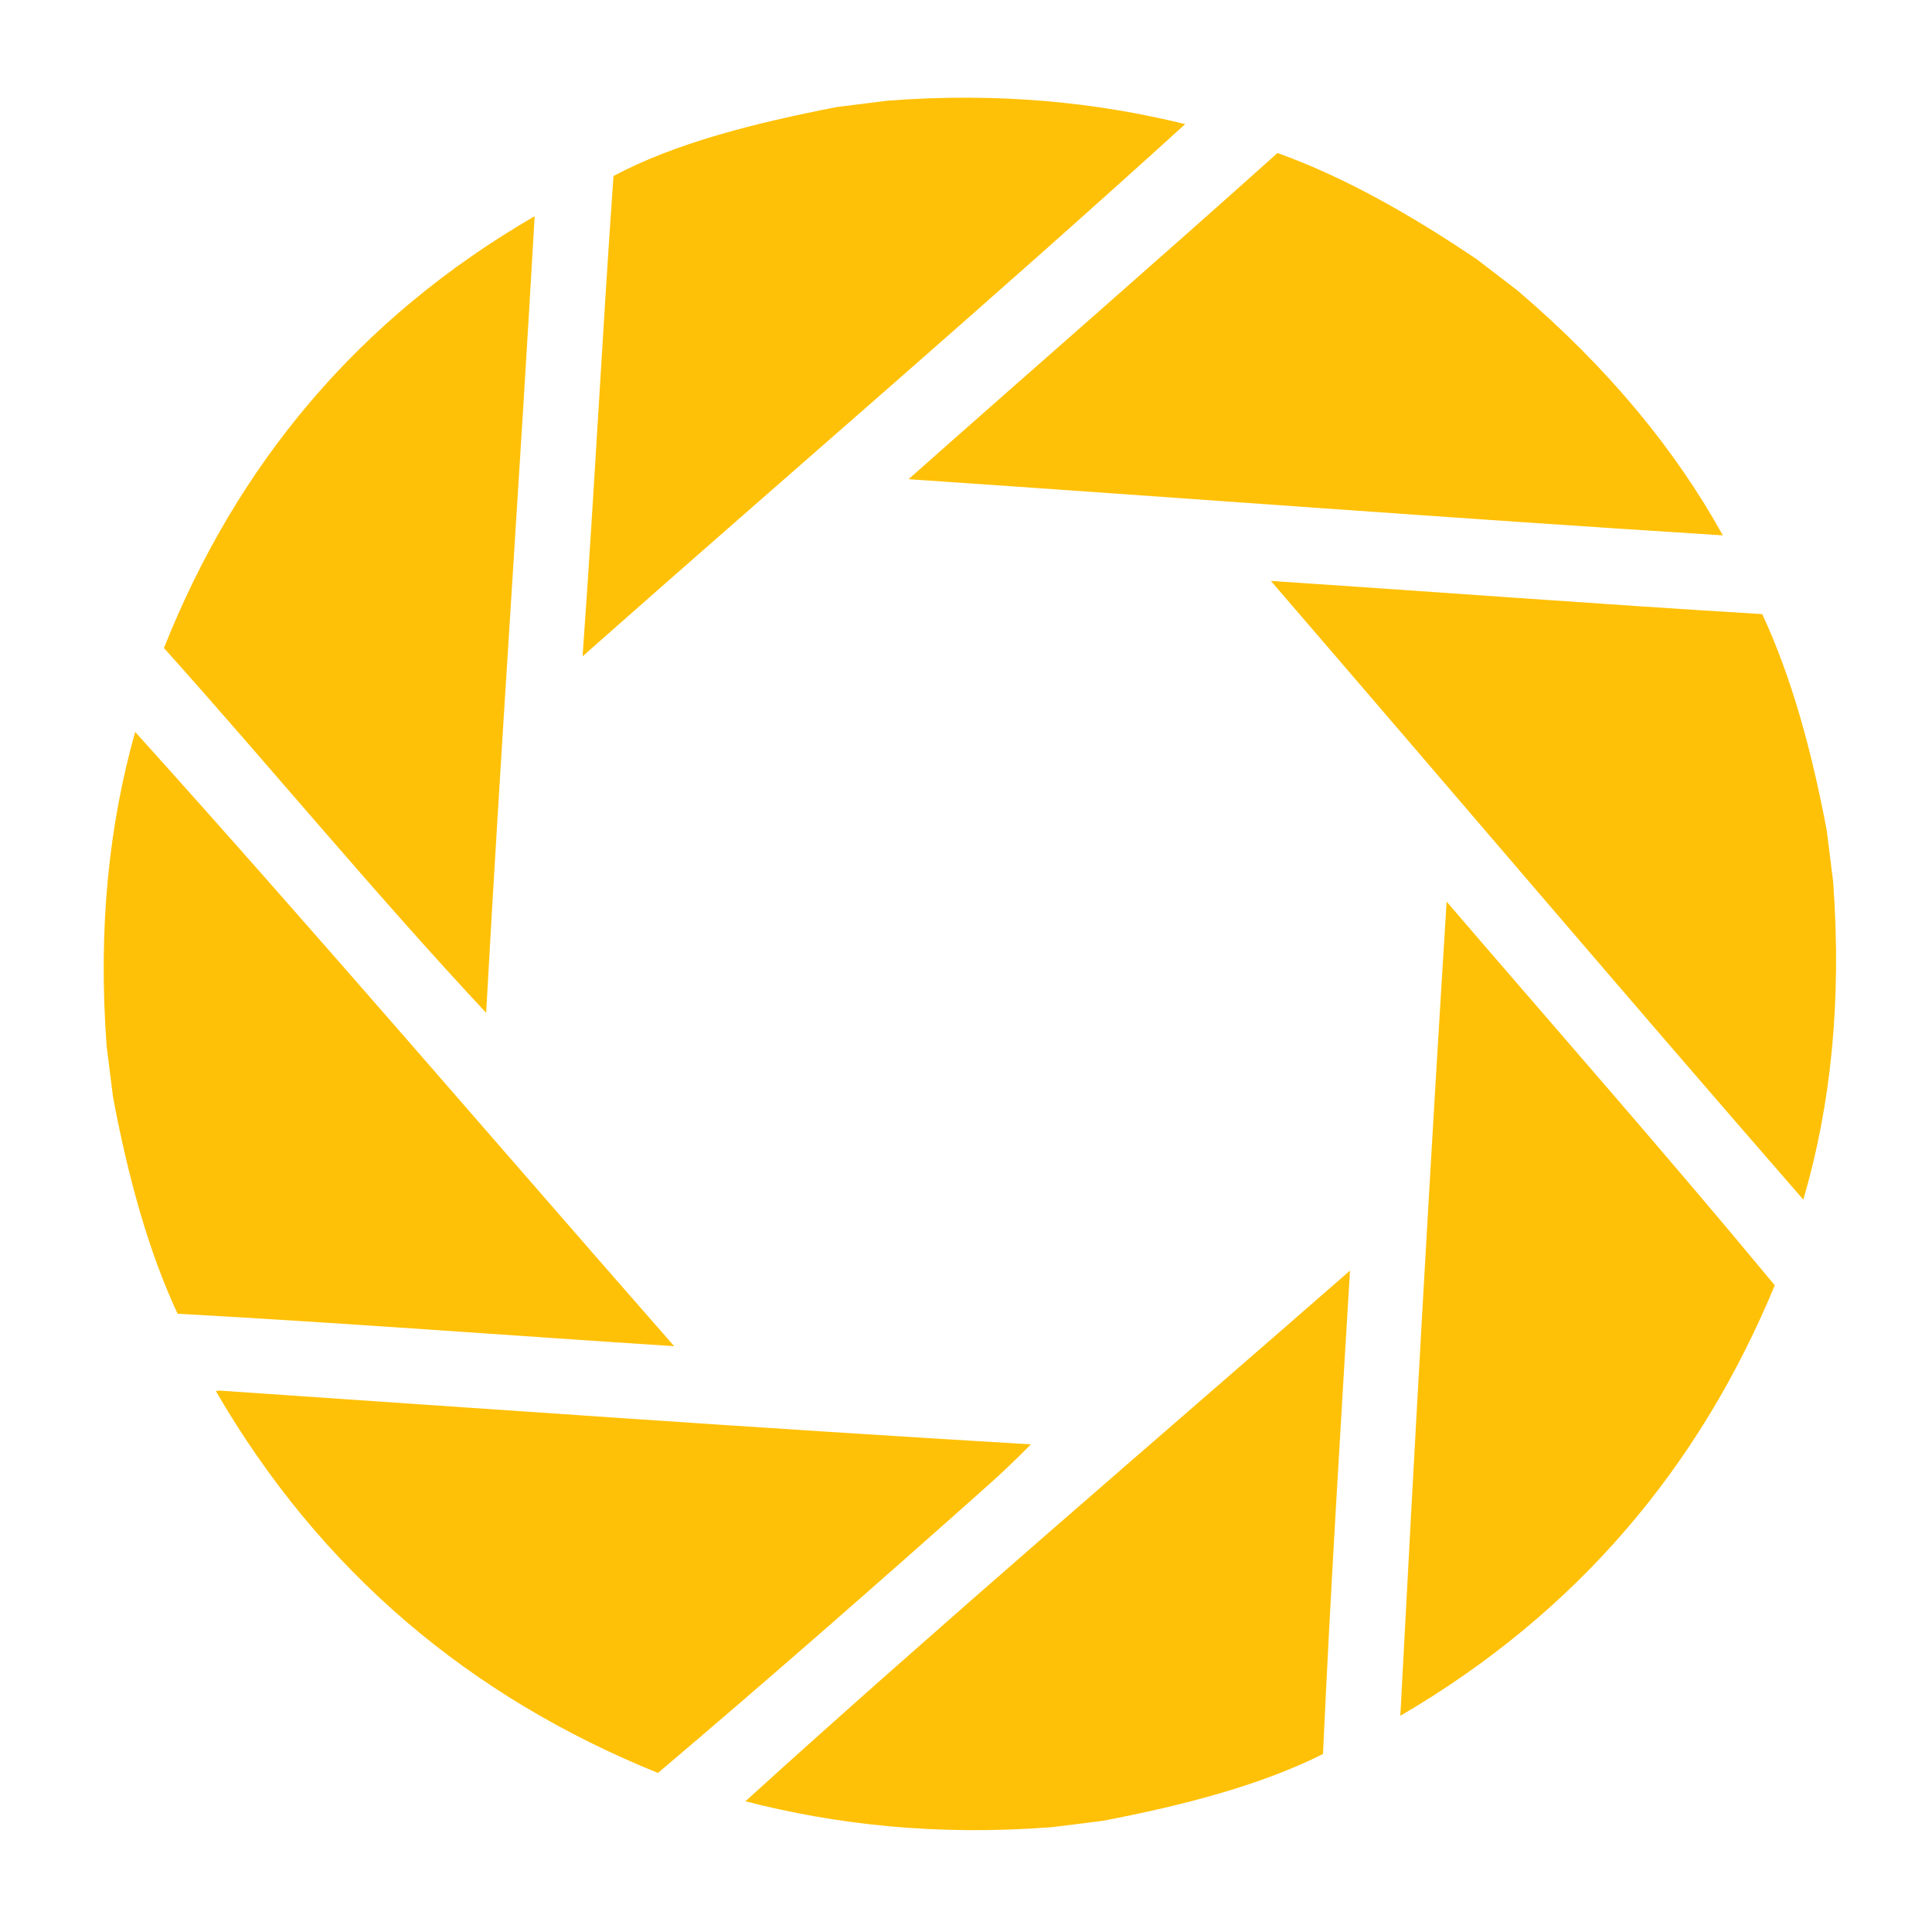
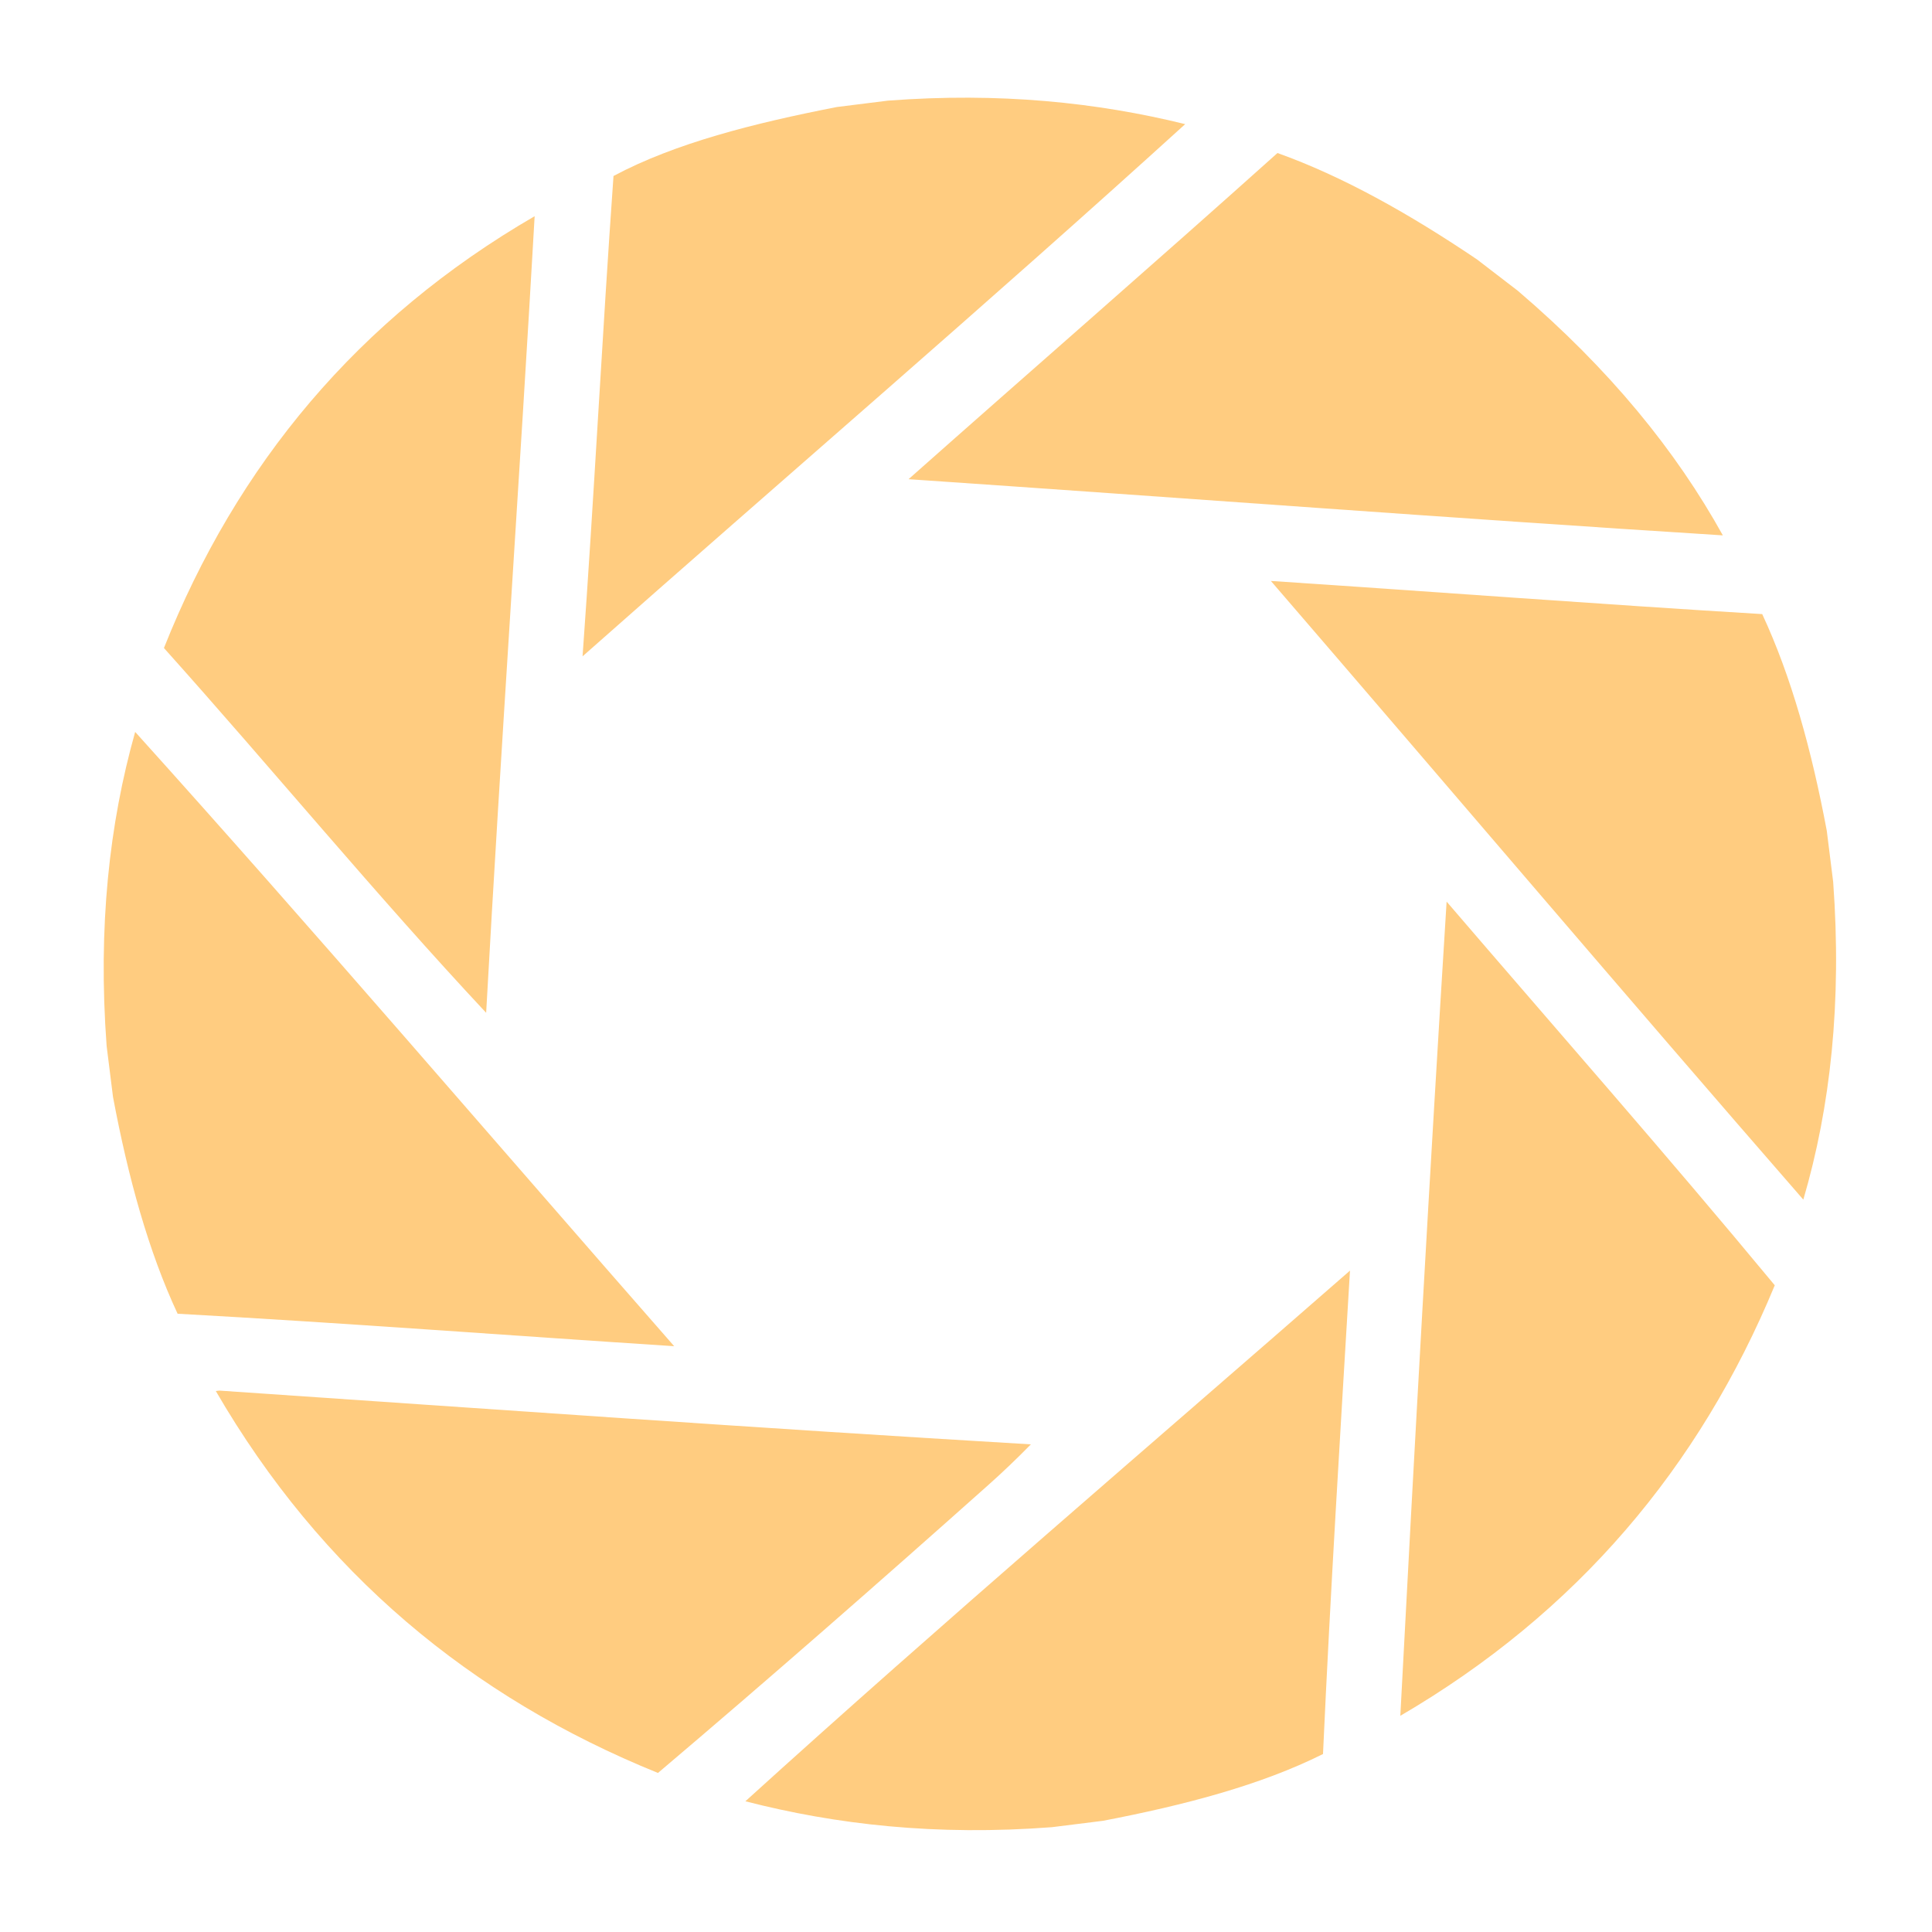
<svg xmlns="http://www.w3.org/2000/svg" version="1.1" x="0px" y="0px" width="644px" height="644px" viewBox="0 0 644 644" enable-background="new 0 0 644 644" xml:space="preserve">
-   <style> path { fill: #FFC107; } </style>
+   <style> path { fill: #FFCC80; } </style>
  <path d="M178.216,72.065c-58.928,34.185-99.259,82.837-123.572,143.94   c36.047,40.22,70.657,82.288,107.408,121.598C166.954,248.712,173.16,160.838,178.216,72.065z" />
  <path d="M611.055,293.941c-0.707-5.662-1.416-11.323-2.123-16.984   c-5.036-26.84-11.814-51.437-21.529-72.259c-54.881-3.311-109.119-7.445-163.774-11.045   c59.215,68.667,117.985,137.913,177.478,206.226C610.162,369.03,613.99,334.117,611.055,293.941z" />
  <path d="M35.544,348.667c0.708,5.661,1.417,11.323,2.125,16.984   c5.036,26.838,11.815,51.436,21.529,72.259c55.593,3.074,110.333,7.244,165.531,10.824   c-59.681-68.068-120.151-138.753-179.673-204.761C36.413,274.616,32.609,309.021,35.544,348.667z" />
  <path d="M482.205,300.539c-5.62,90.096-10.666,180.634-15.433,271.396   c58.892-34.392,99.708-82.839,124.817-143.502C555.697,385.068,518.723,343.095,482.205,300.539z" />
  <path d="M73.109,463.532c-0.391,0.05-0.781,0.099-1.171,0.147   c35.109,60.462,84.931,102.002,147.382,127.305c36.735-31.118,73.794-63.606,109.958-95.841c4.929-4.395,9.335-8.582,14.348-13.691   C252.977,476.095,163.169,469.646,73.109,463.532z" />
  <path d="M295.938,33.549c-5.662,0.708-11.323,1.416-16.984,2.124   c-27.711,5.416-53.89,12.022-74.455,22.993c-3.778,53.106-6.476,107.053-10.313,160.113   c66.88-59.196,134.932-117.483,200.88-177.403C365.627,34.133,333.204,30.727,295.938,33.549z" />
  <path d="M367.647,606.936c27.272-5.227,52.666-11.915,73.354-22.262   c2.465-54.129,5.797-107.581,8.996-161.138c-67.335,58.842-135.539,117.012-201.539,176.891   c30.252,7.783,63.609,11.575,102.203,8.632C356.324,608.352,361.986,607.643,367.647,606.936z" />
  <path d="M505.924,96.914c-4.525-3.476-9.049-6.951-13.574-10.428   c-22.63-15.283-44.891-27.752-66.527-35.479c-40.932,36.709-81.998,72.379-122.976,108.726   c90.463,6.148,181.028,13.02,271.435,18.723C558.706,150.33,536.563,123.065,505.924,96.914z" />
</svg>
